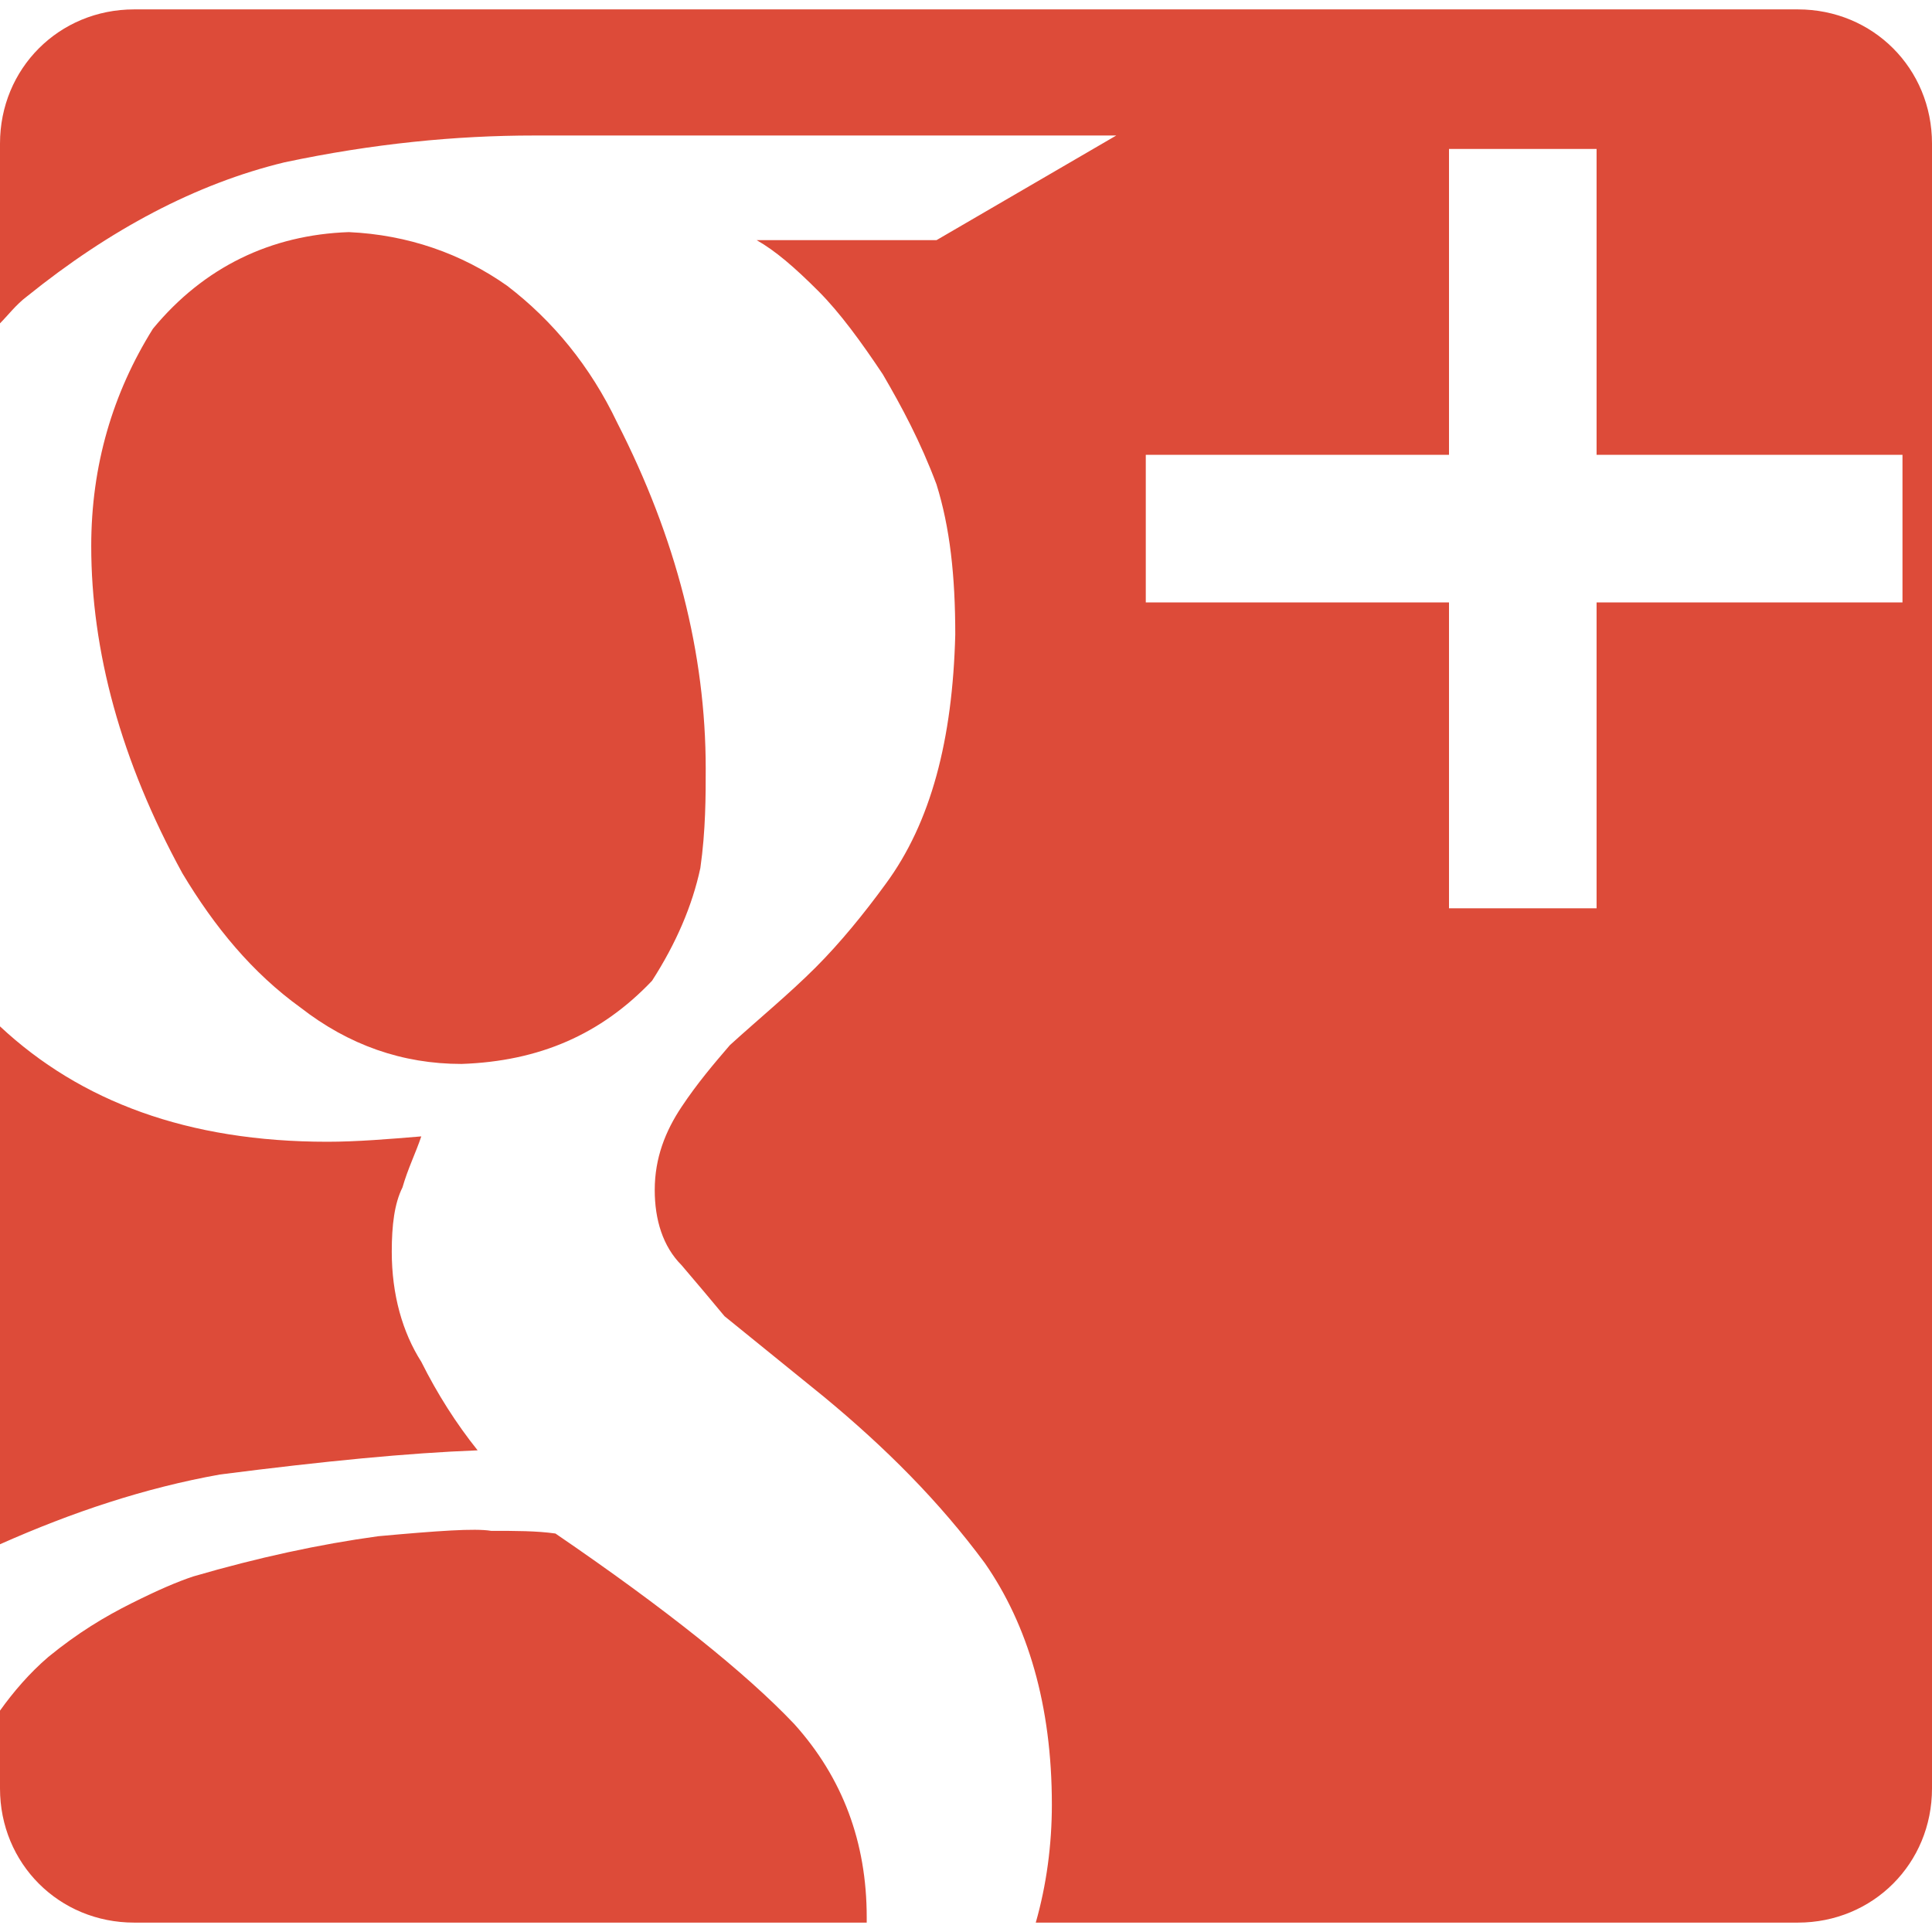
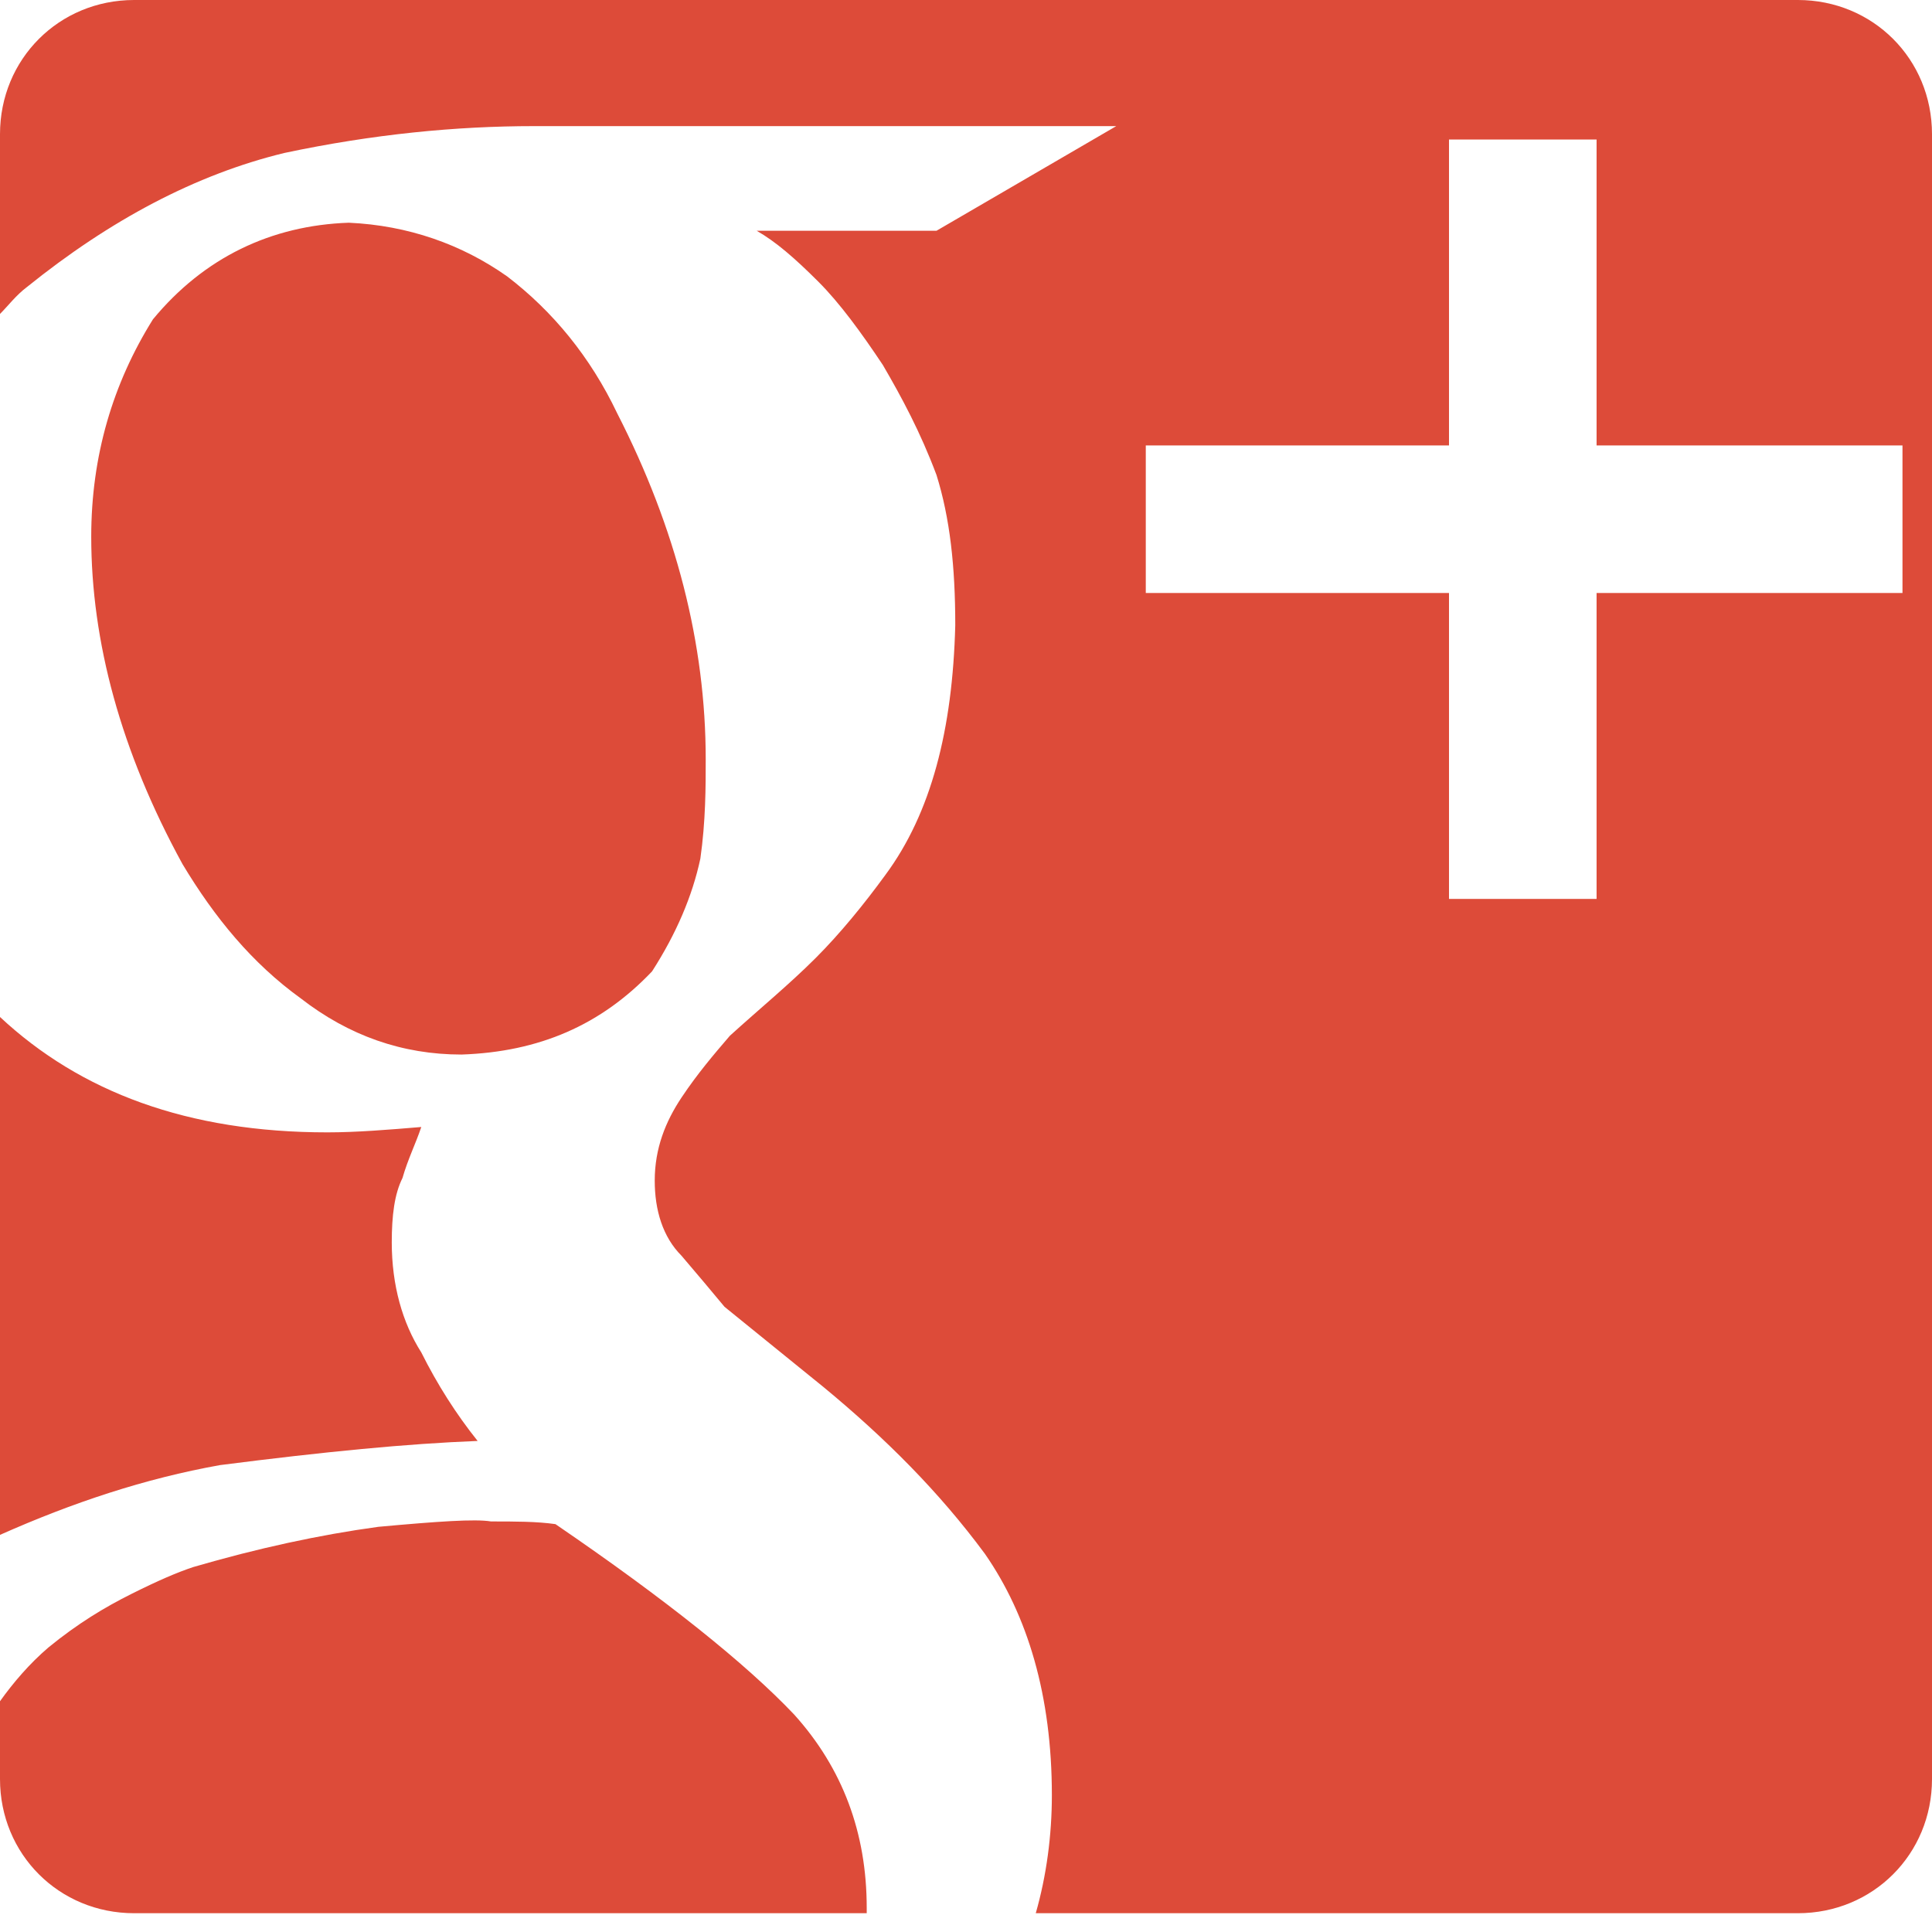
- <svg xmlns="http://www.w3.org/2000/svg" viewBox="0 0 72 71.3" style="width:36px;height:36px" enable-background="new 0 0 72 71.3">
-   <path class="fi-social" d="M11.2 37.2c1.8 1.4 3.8 2.1 6 2.1 2.9-.1 5.2-1.1 7.1-3.1.9-1.4 1.5-2.8 1.8-4.2.2-1.4.2-2.7.2-3.7 0-4.3-1.1-8.6-3.3-12.9-1-2.1-2.4-3.8-4.1-5.1-1.7-1.2-3.7-1.9-5.9-2-2.9.1-5.4 1.3-7.3 3.6C4.2 14.3 3.4 17 3.4 20c0 3.9 1.1 8 3.4 12.2 1.2 2 2.6 3.7 4.4 5zm6.6 16.5c-.8-1-1.5-2.1-2.1-3.3-.7-1.1-1.1-2.5-1.1-4.1 0-1 .1-1.8.4-2.4.2-.7.5-1.3.7-1.9-1.2.1-2.4.2-3.5.2C7 42.2 3 40.7 0 37.9v19.3c2.7-1.2 5.4-2.1 8.2-2.6 3.9-.5 7-.8 9.6-.9zm2.9 3.1c-.7-.1-1.5-.1-2.4-.1-.6-.1-2 0-4.2.2-2.2.3-4.5.8-6.9 1.5-.6.2-1.3.5-2.3 1-1 .5-2 1.1-3.1 2-.7.6-1.3 1.3-1.8 2v2.9c0 2.8 2.2 5 5 5h27.3v-.2c0-2.8-.9-5.2-2.7-7.2-1.8-1.9-4.8-4.3-8.9-7.1zM67 0H5C2.2 0 0 2.2 0 5v6.7c.3-.3.6-.7 1-1 3.1-2.5 6.3-4.2 9.6-5 3.3-.7 6.4-1 9.3-1h21.7l-6.7 3.9h-6.7c.7.4 1.4 1 2.3 1.9.8.8 1.6 1.9 2.4 3.1.7 1.2 1.4 2.5 2 4.1.5 1.6.7 3.4.7 5.6-.1 3.9-.9 7-2.6 9.3-.8 1.1-1.7 2.2-2.6 3.1-1 1-2.1 1.9-3.2 2.9-.6.7-1.2 1.4-1.8 2.3-.6.9-1 1.9-1 3.1 0 1.1.3 2.1 1 2.8.6.7 1.1 1.3 1.6 1.9l3.7 3c2.3 1.9 4.3 3.9 6 6.2 1.6 2.3 2.5 5.3 2.5 9 0 1.5-.2 3-.6 4.4H67c2.8 0 5-2.2 5-5V5c0-2.8-2.2-5-5-5zm3.9 22.1H59.5v11.4H54V22.1H42.7v-5.5H54V5.2h5.5v11.4h11.4v5.5z" fill="#dd4b39" />
+ <svg xmlns="http://www.w3.org/2000/svg" viewBox="0 0 72 72" style="width: 32px; height: 32px;" enable-background="new 0 0 72 72">
+   <g>
+     <g fill="#dd4b39">
+       <path class="fi-social" d="M11.2 37.2c1.8 1.4 3.8 2.1 6 2.1 2.9-.1 5.2-1.1 7.1-3.1.9-1.4 1.5-2.8 1.8-4.2.2-1.4.2-2.7.2-3.7 0-4.3-1.1-8.6-3.3-12.9-1-2.1-2.4-3.8-4.1-5.1-1.7-1.2-3.7-1.9-5.9-2-2.9.1-5.4 1.3-7.3 3.6C4.2 14.3 3.4 17 3.4 20c0 3.9 1.1 8 3.4 12.2 1.2 2 2.6 3.7 4.4 5zM17.8 53.7c-.8-1-1.5-2.1-2.1-3.3-.7-1.1-1.1-2.5-1.1-4.1 0-1 .1-1.8.4-2.4.2-.7.5-1.3.7-1.9-1.2.1-2.4.2-3.5.2C7 42.2 3 40.7 0 37.9v19.3c2.7-1.2 5.4-2.1 8.2-2.6 3.9-.5 7-.8 9.6-.9zM20.7 56.8c-.7-.1-1.5-.1-2.4-.1-.6-.1-2 0-4.2.2-2.2.3-4.5.8-6.9 1.5-.6.2-1.3.5-2.3 1-1 .5-2 1.1-3.1 2-.7.6-1.3 1.3-1.8 2v2.9c0 2.8 2.2 5 5 5h27.3v-.2c0-2.8-.9-5.2-2.7-7.2-1.8-1.9-4.8-4.3-8.9-7.1zM67 0H5C2.2 0 0 2.2 0 5v6.7c.3-.3.6-.7 1-1 3.1-2.5 6.3-4.2 9.6-5 3.3-.7 6.4-1 9.3-1h21.7l-6.7 3.9h-6.7c.7.4 1.4 1 2.3 1.9.8.8 1.6 1.9 2.4 3.1.7 1.2 1.4 2.5 2 4.1.5 1.6.7 3.4.7 5.6-.1 3.9-.9 7-2.6 9.3-.8 1.1-1.7 2.2-2.6 3.1-1 1-2.1 1.9-3.2 2.9-.6.7-1.2 1.4-1.8 2.3-.6.9-1 1.9-1 3.1 0 1.1.3 2.1 1 2.8.6.7 1.1 1.3 1.6 1.9l3.7 3c2.3 1.9 4.3 3.9 6 6.2 1.6 2.3 2.5 5.3 2.5 9 0 1.5-.2 3-.6 4.4H67c2.8 0 5-2.2 5-5V5c0-2.8-2.2-5-5-5zm3.9 22.1H59.5v11.4H54V22.1H42.7v-5.5H54V5.2h5.5v11.4h11.4v5.5z" />
+     </g>
+   </g>
</svg>
